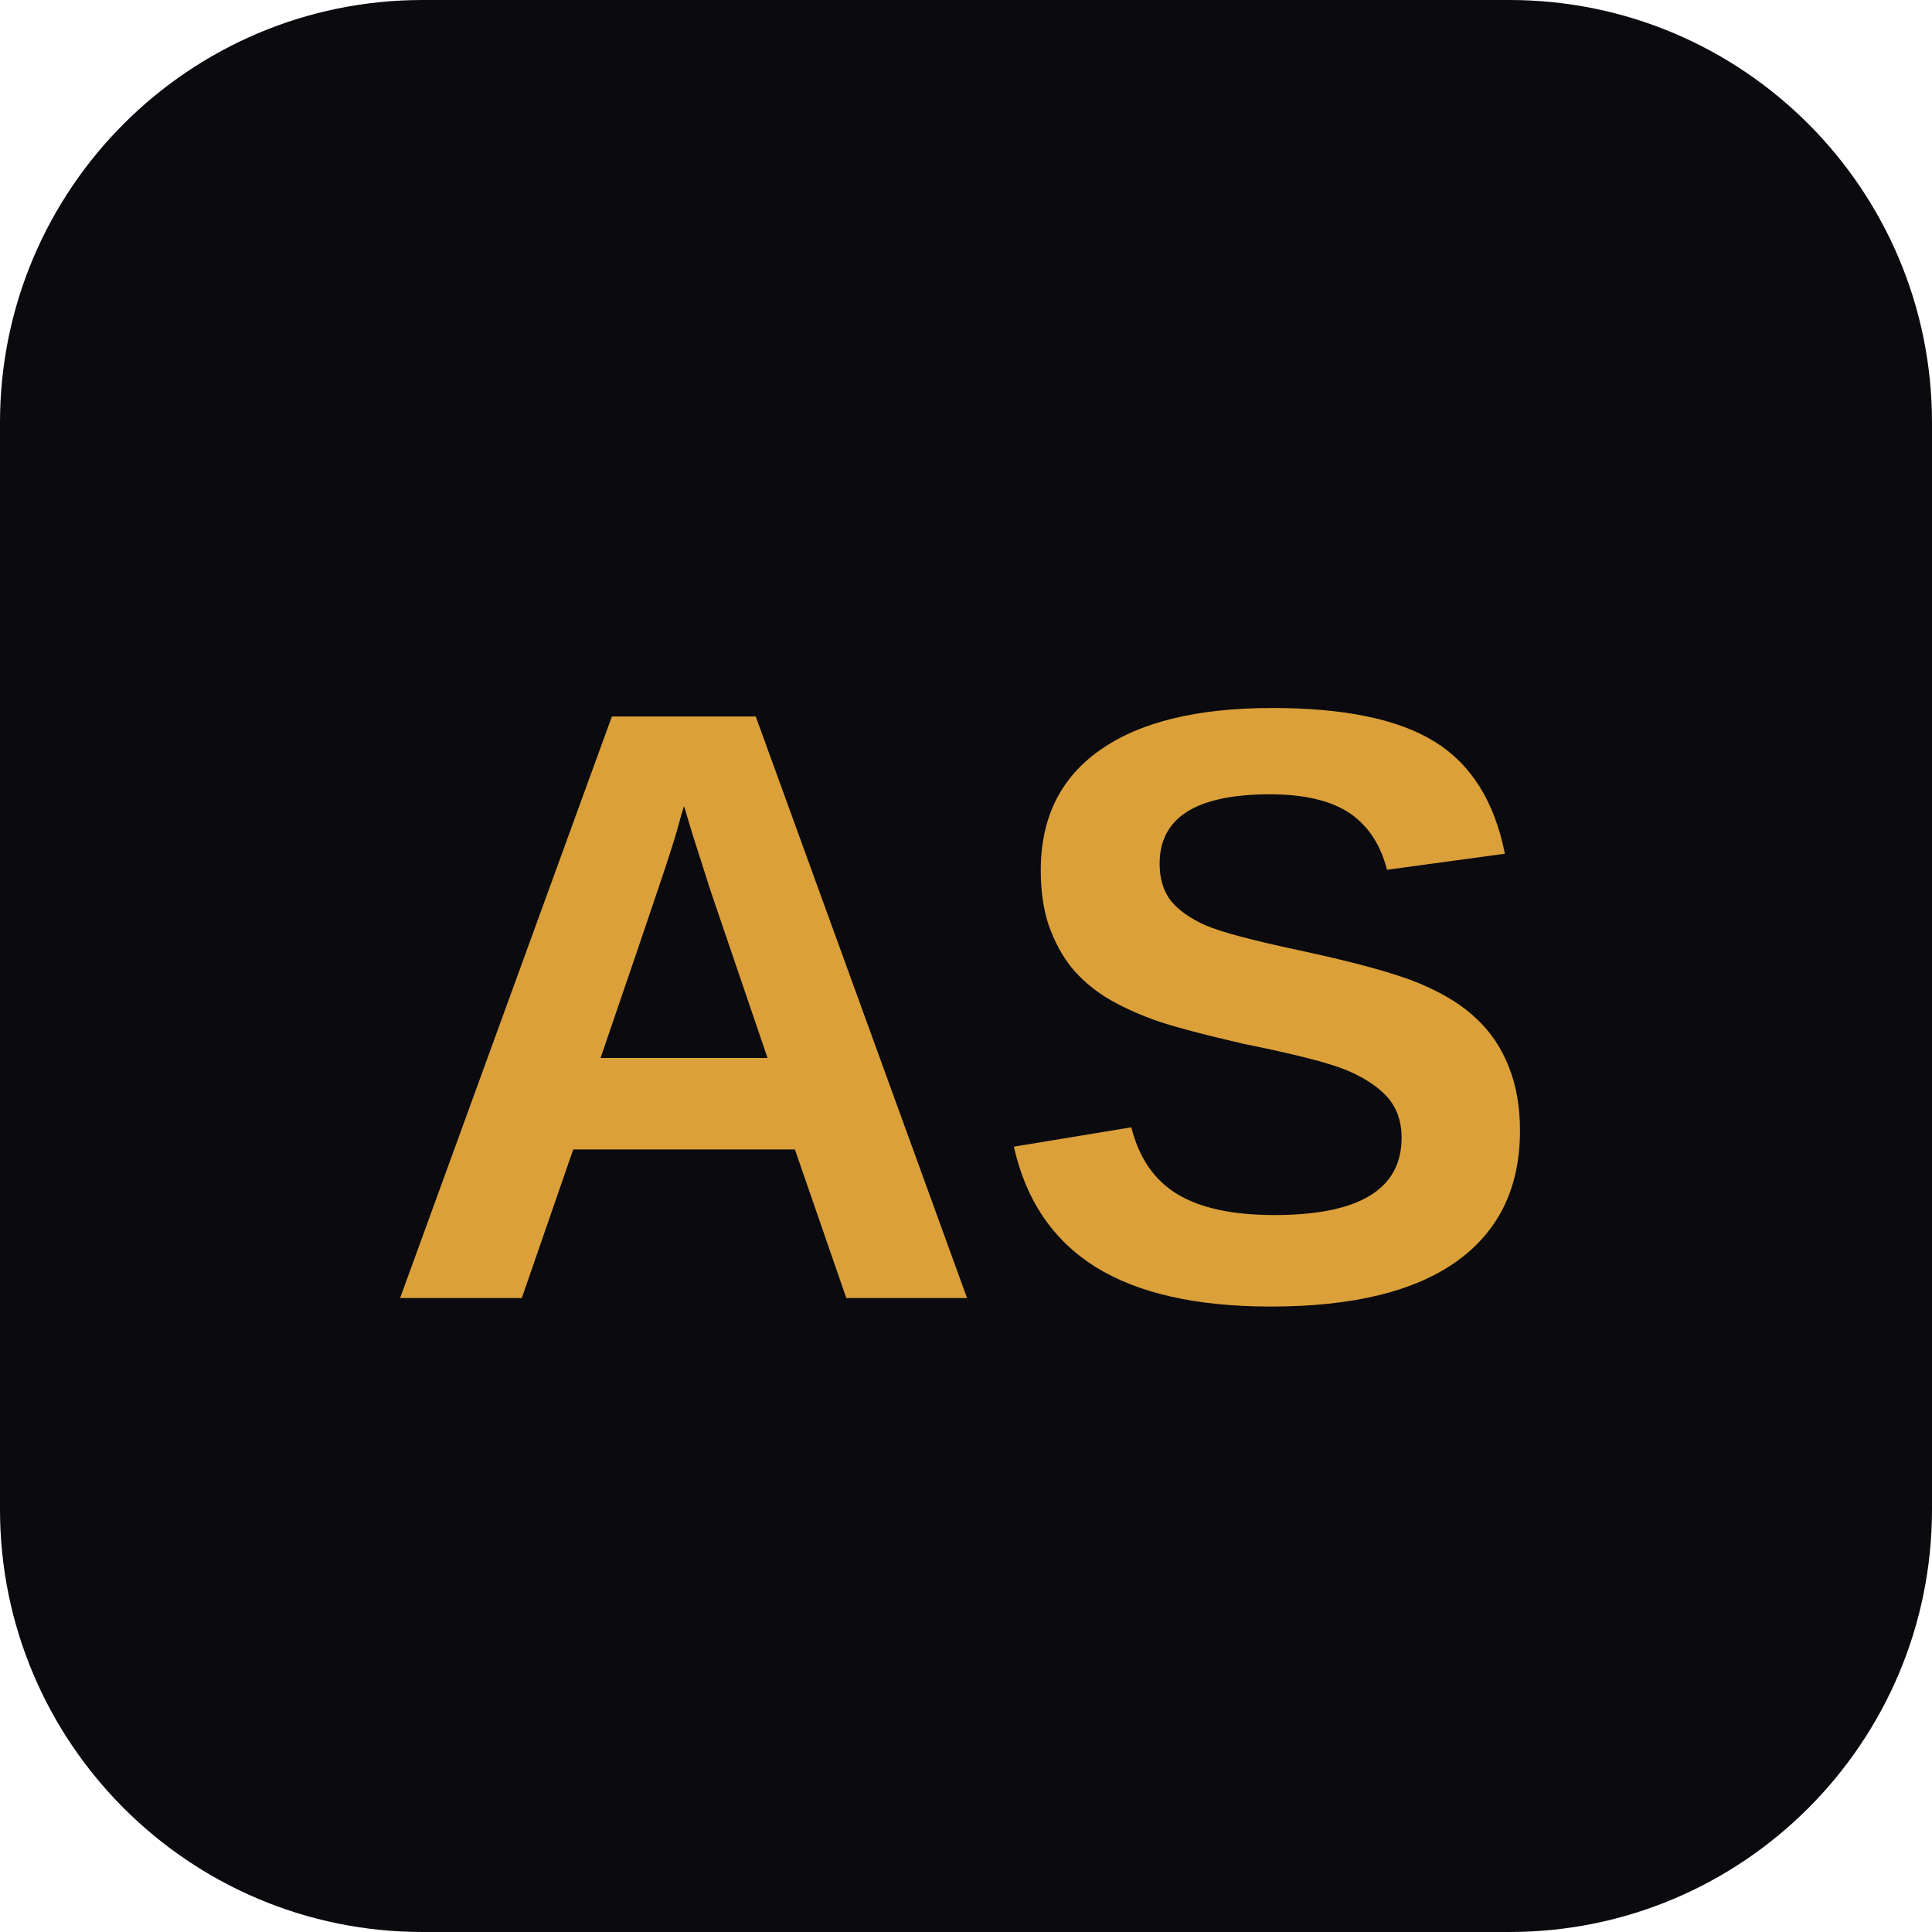
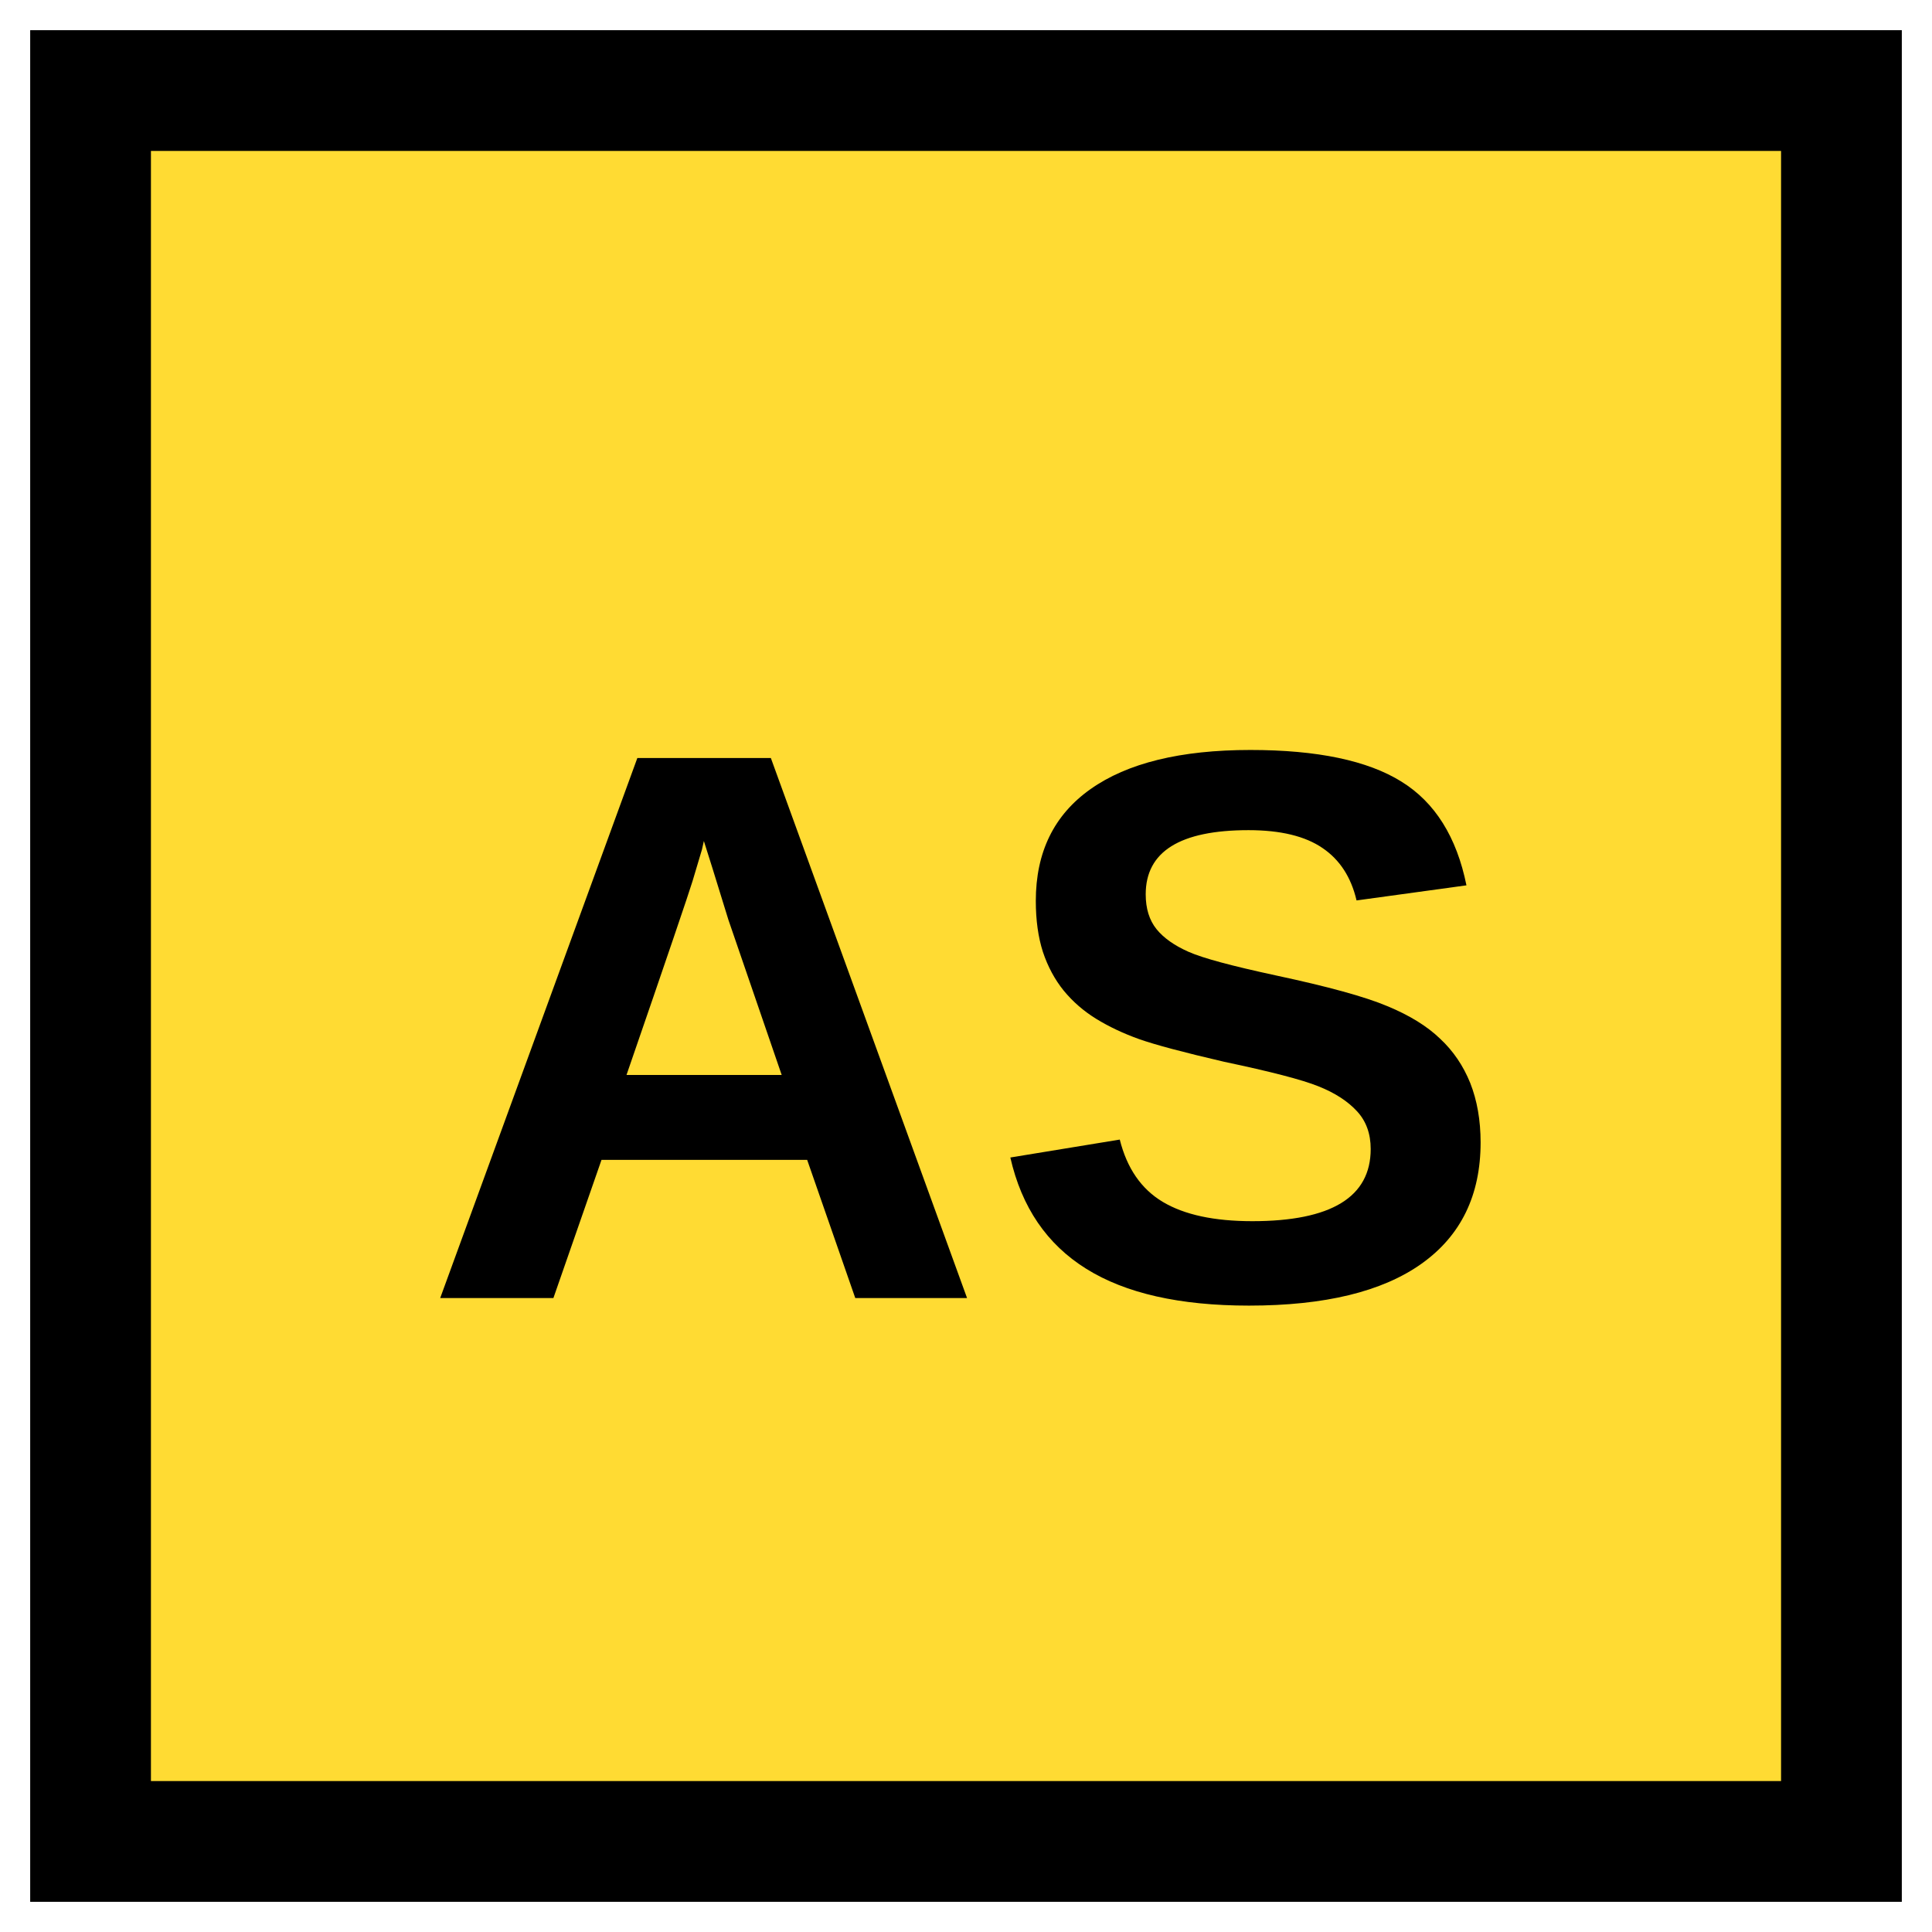
<svg xmlns="http://www.w3.org/2000/svg" viewBox="0 0 64 64">
-   <rect width="64" height="64" rx="14" fill="#0a0a0f" />
-   <text x="32" y="43" font-family="Arial, Helvetica, sans-serif" font-weight="700" font-size="28" fill="#dba039" text-anchor="middle">AS</text>
+   <rect x="3" y="3" width="58" height="58" fill="#FFDB33" stroke="#000000" stroke-width="4" />
+   <text x="32" y="43" font-family="Arial, Helvetica, sans-serif" font-weight="900" font-size="26" fill="#000000" text-anchor="middle">AS</text>
</svg>
